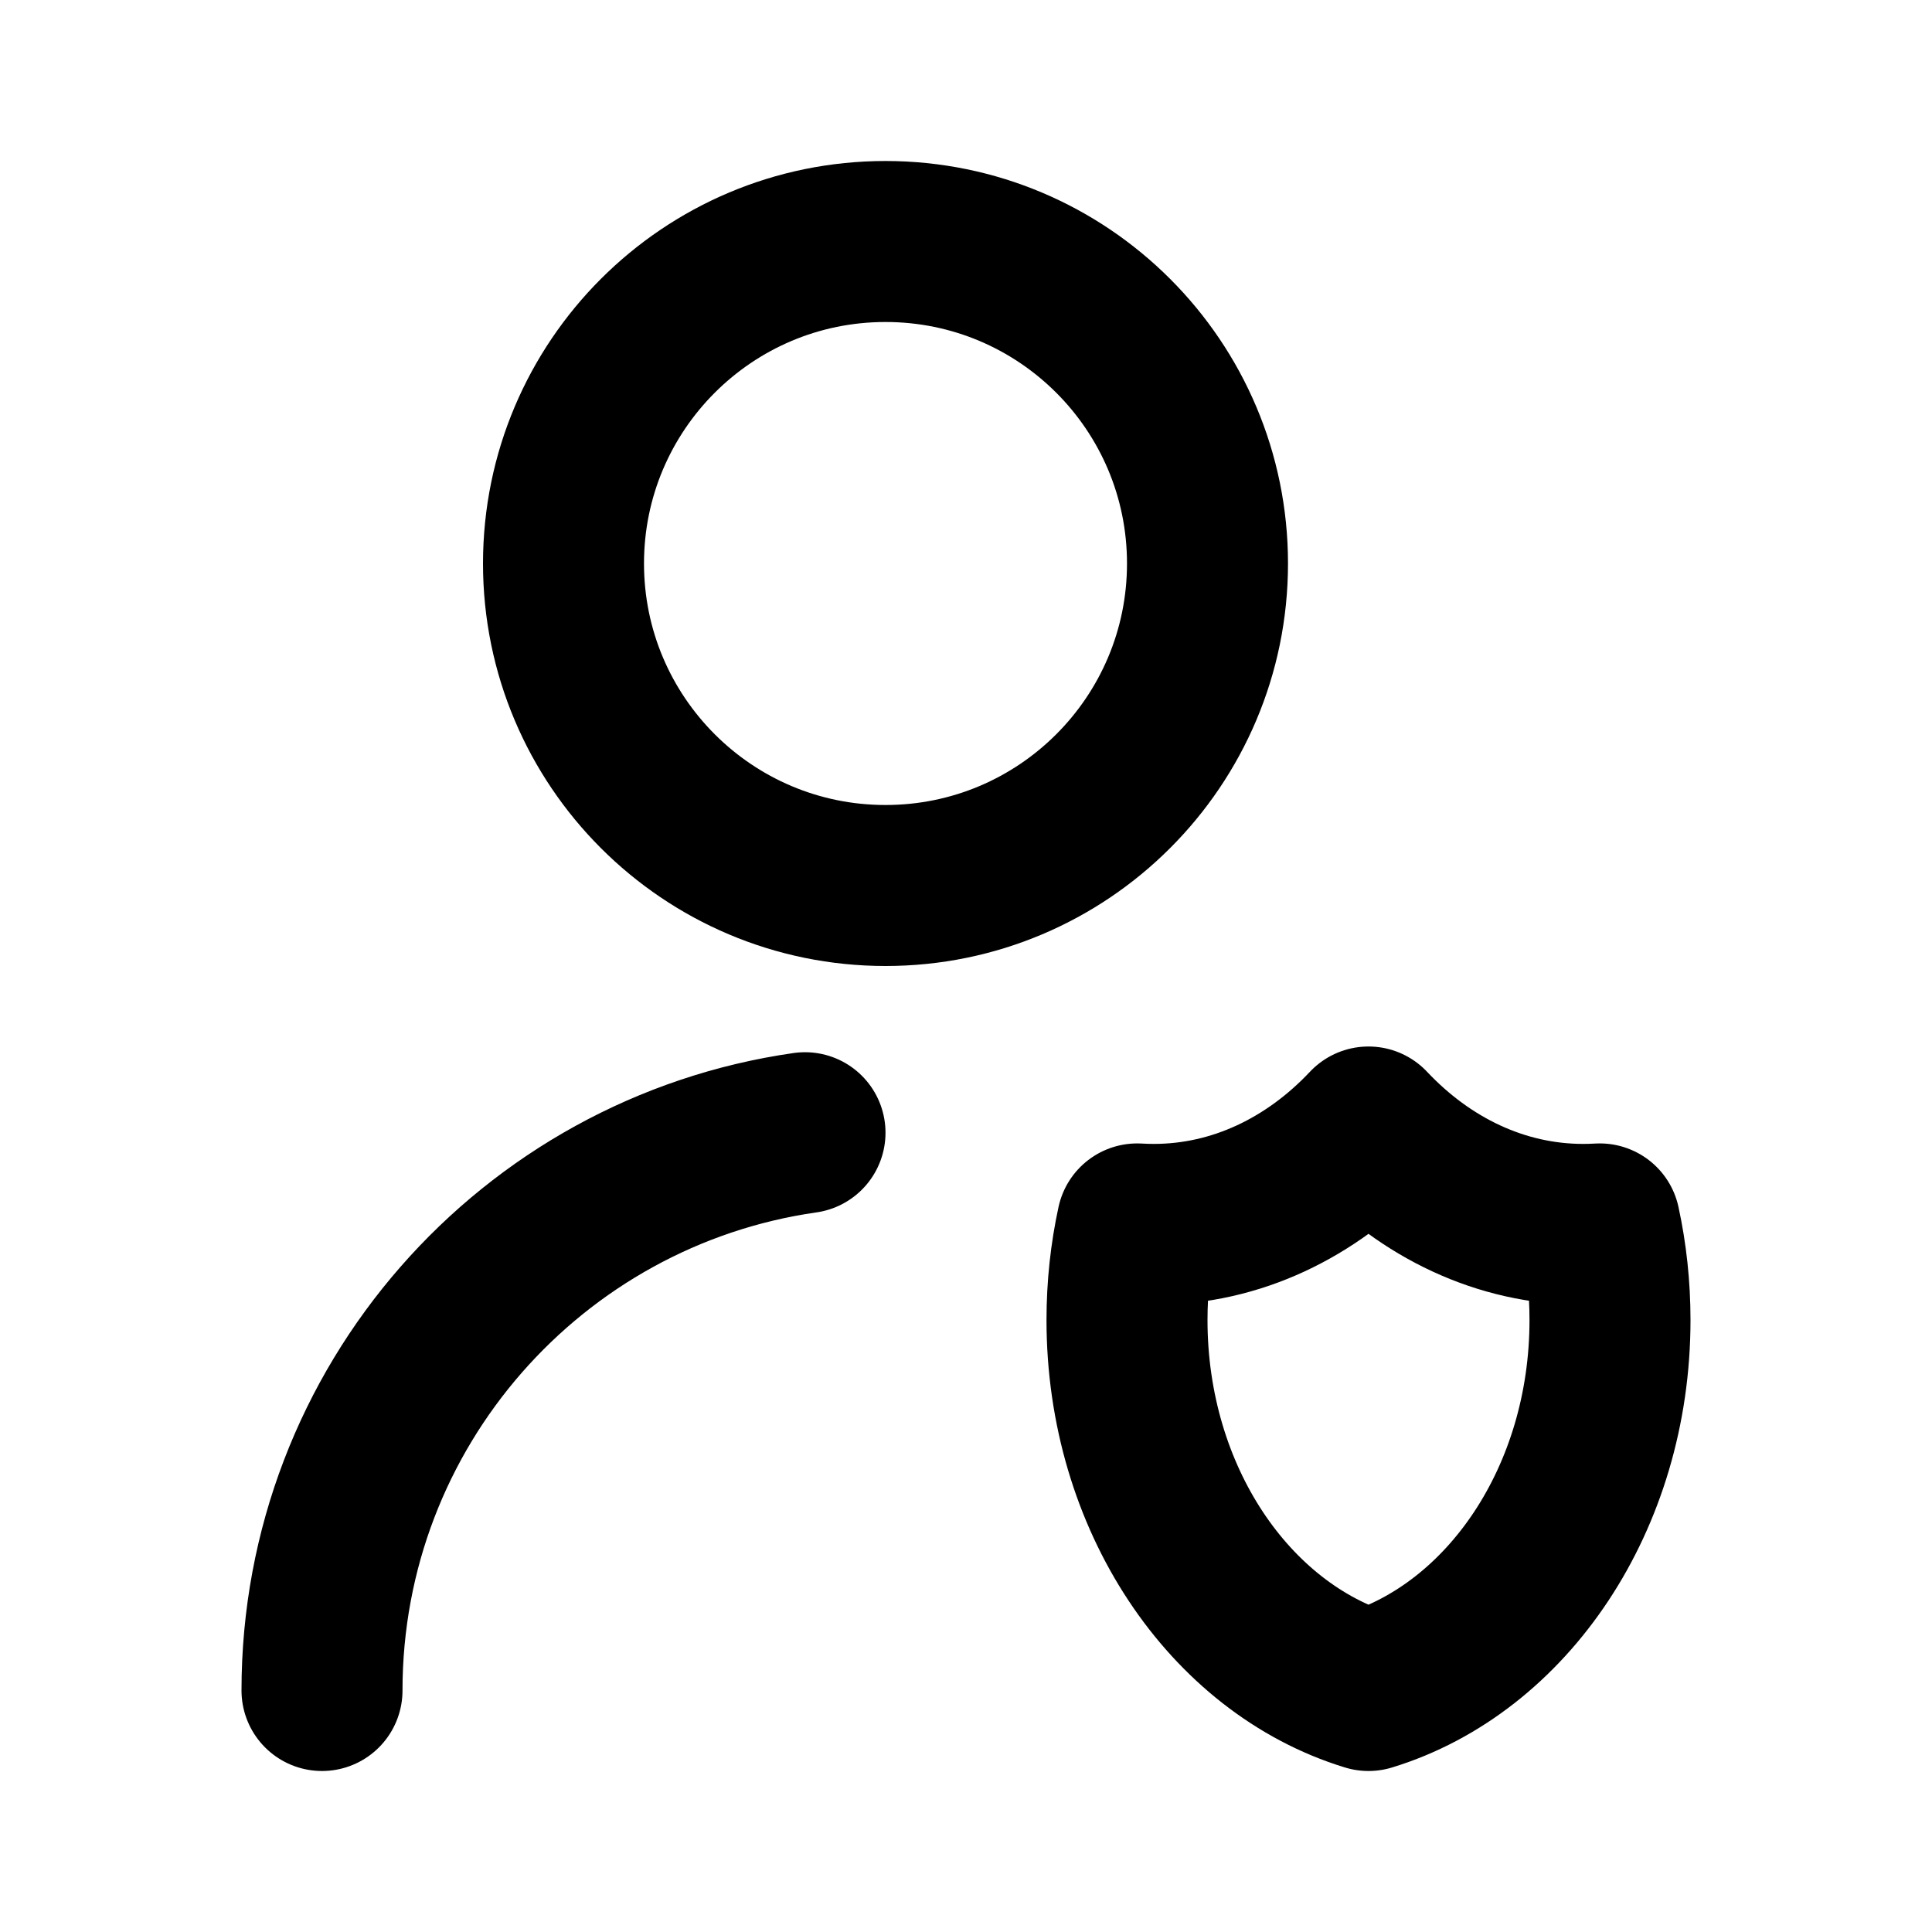
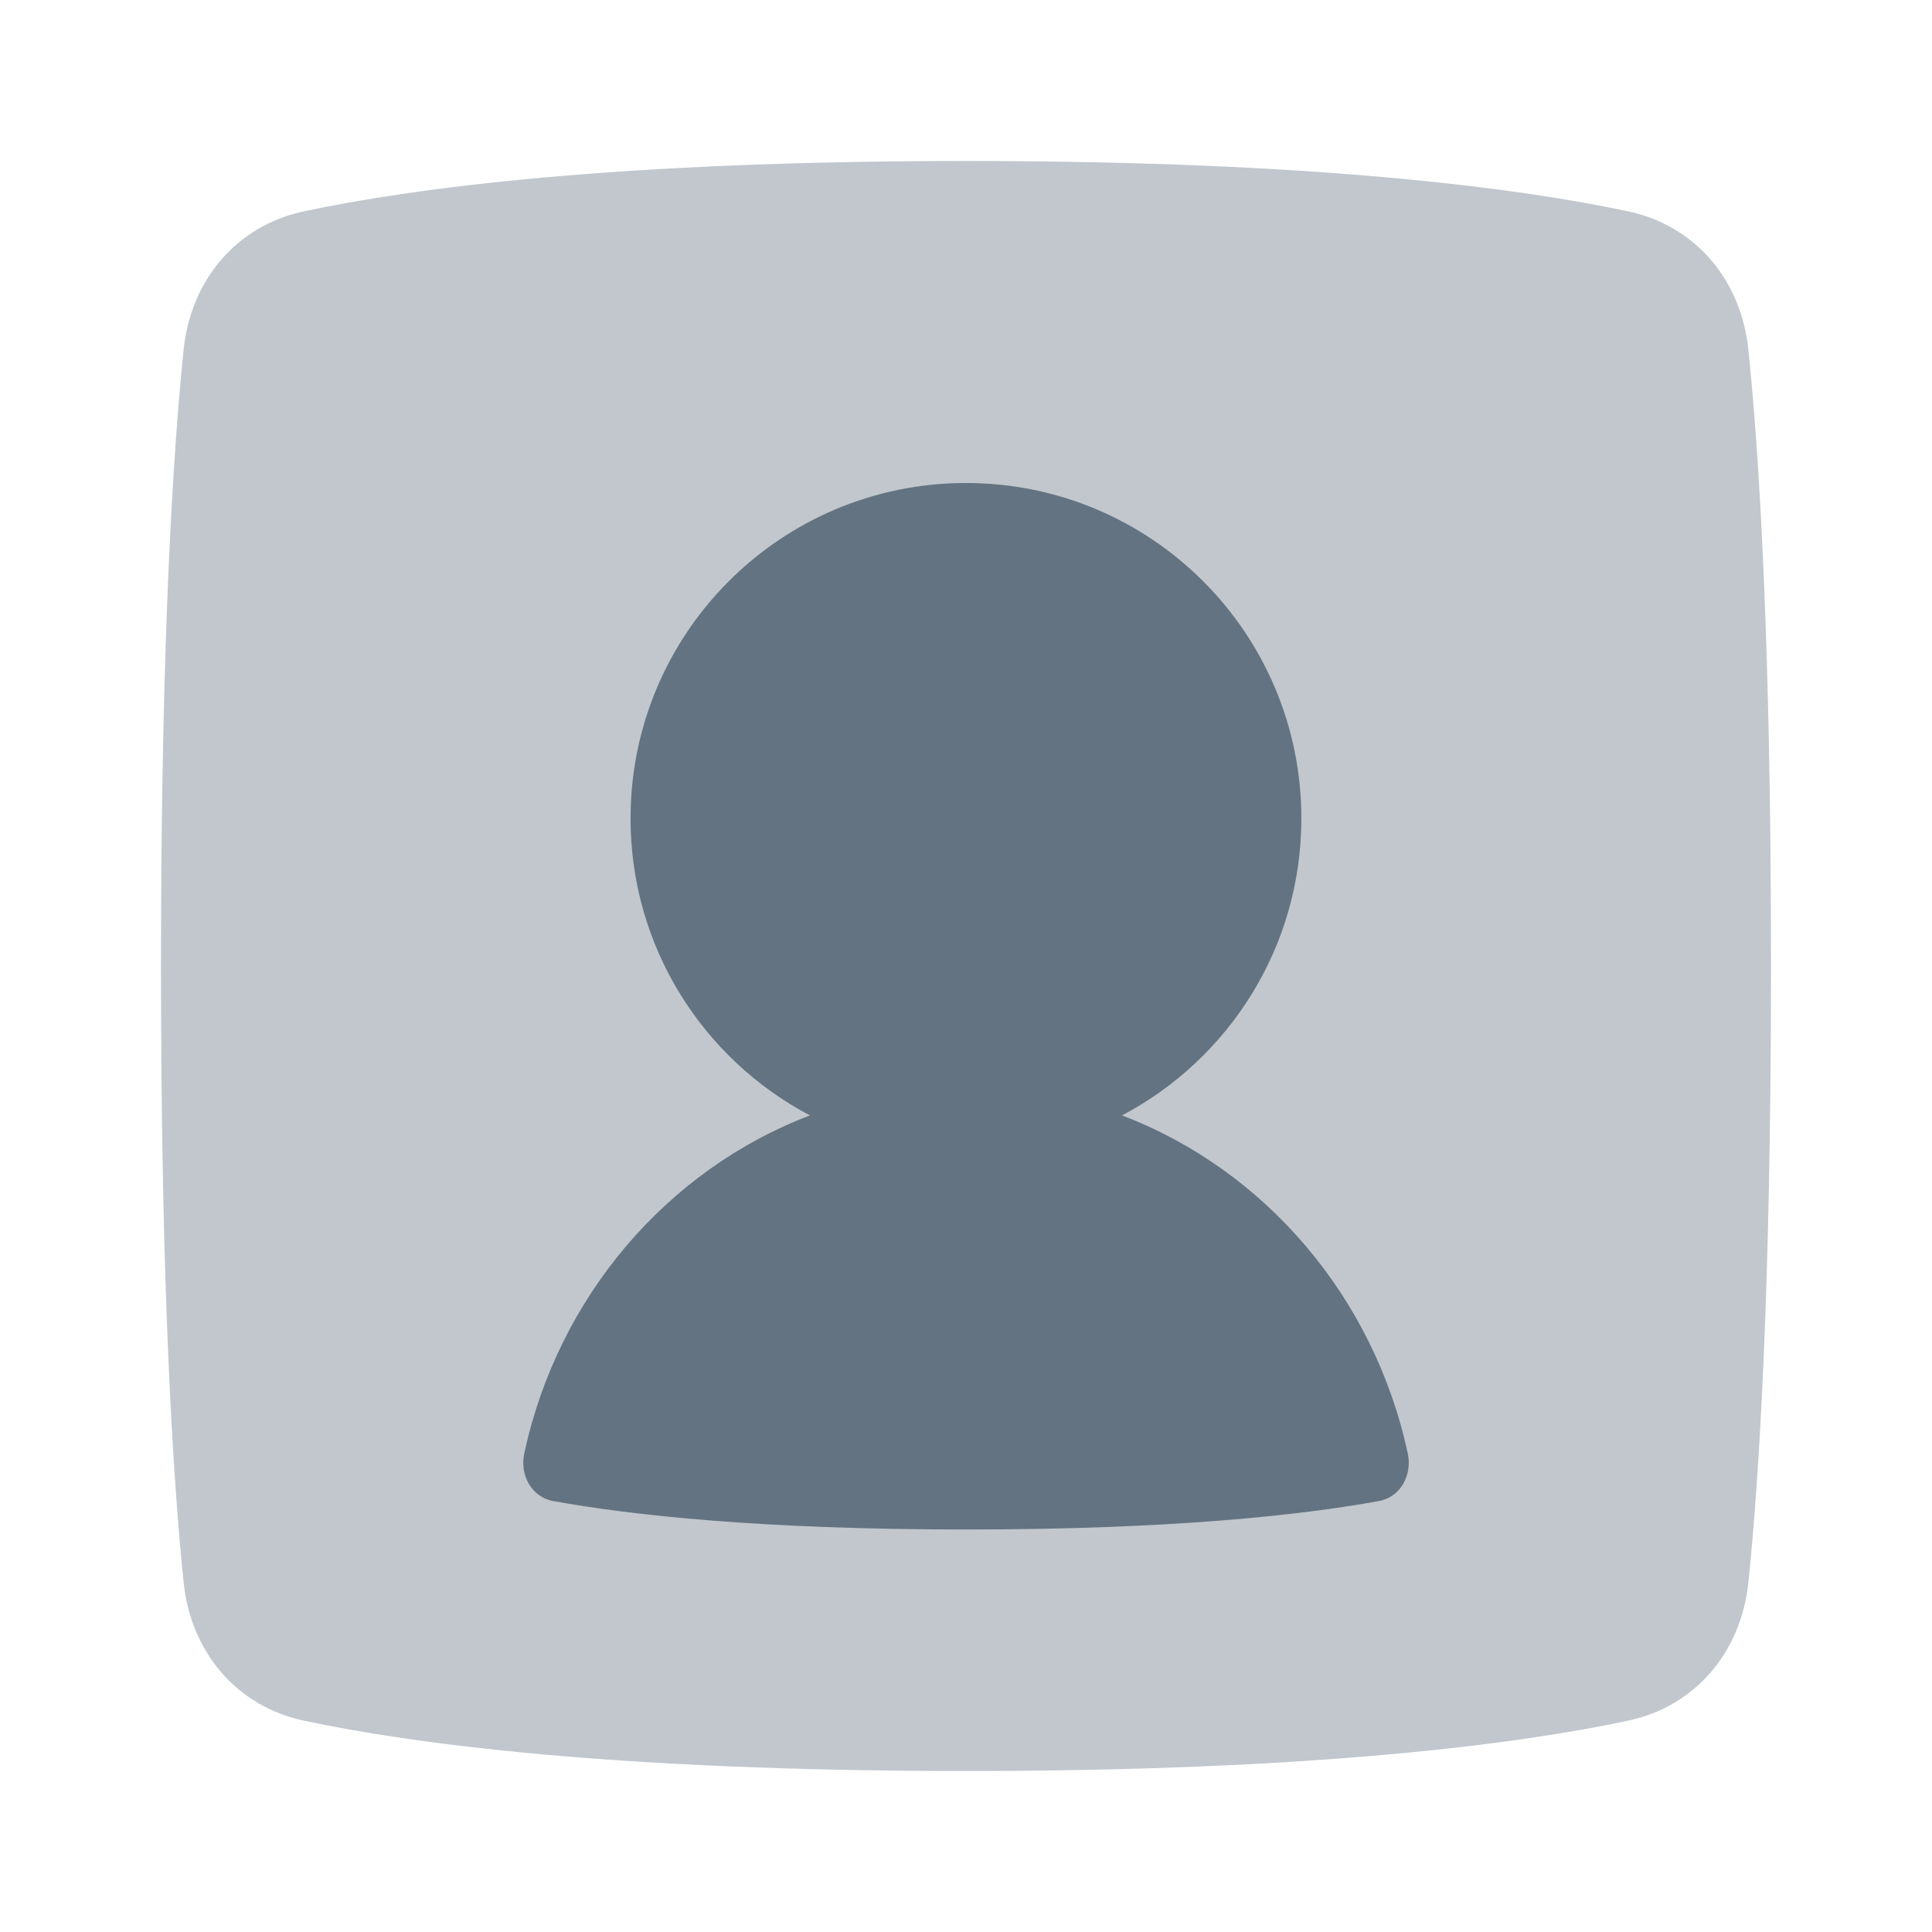
- <svg xmlns="http://www.w3.org/2000/svg" width="800px" height="800px" viewBox="0 0 24 24" fill="none">
-   <path d="M4 21C4 17.474 6.608 14.556 10 14.071M19.873 15.204C19.804 15.208 19.736 15.21 19.667 15.21C18.642 15.21 17.708 14.752 17 14C16.292 14.752 15.358 15.21 14.333 15.21C14.264 15.21 14.196 15.208 14.127 15.204C14.044 15.585 14 15.986 14 16.398C14 18.612 15.275 20.473 17 21C18.725 20.473 20 18.612 20 16.398C20 15.986 19.956 15.585 19.873 15.204ZM15 7C15 9.209 13.209 11 11 11C8.791 11 7 9.209 7 7C7 4.791 8.791 3 11 3C13.209 3 15 4.791 15 7Z" stroke="#000000" stroke-width="2" stroke-linecap="round" stroke-linejoin="round" />
+ <svg xmlns="http://www.w3.org/2000/svg" width="24" height="24" viewBox="0 0 24 24" fill="none">
+   <path opacity="0.4" d="M2.281 19.657C2.37 20.516 2.933 21.196 3.777 21.375C5.109 21.659 7.622 22 12 22C16.378 22 18.89 21.659 20.223 21.375C21.067 21.196 21.63 20.516 21.719 19.657C21.851 18.384 22 16.047 22 12C22 7.953 21.851 5.616 21.719 4.343C21.63 3.484 21.067 2.804 20.223 2.625C18.89 2.341 16.378 2 12 2C7.622 2 5.109 2.341 3.777 2.625C2.933 2.804 2.37 3.484 2.281 4.343C2.15 5.616 2 7.953 2 12C2 16.047 2.15 18.384 2.281 19.657Z" fill="#637381" />
+   <path d="M13.938 13.856C15.263 13.158 16.166 11.768 16.166 10.167C16.166 7.865 14.301 6 12 6C9.698 6 7.833 7.865 7.833 10.167C7.833 11.768 8.736 13.158 10.061 13.856C8.287 14.532 6.932 16.109 6.513 18.053C6.454 18.322 6.602 18.598 6.873 18.647C7.846 18.823 9.456 19 12.001 19C14.545 19 16.155 18.823 17.128 18.647C17.398 18.598 17.545 18.323 17.488 18.055C17.069 16.11 15.713 14.532 13.938 13.856Z" fill="#637381" />
</svg>
